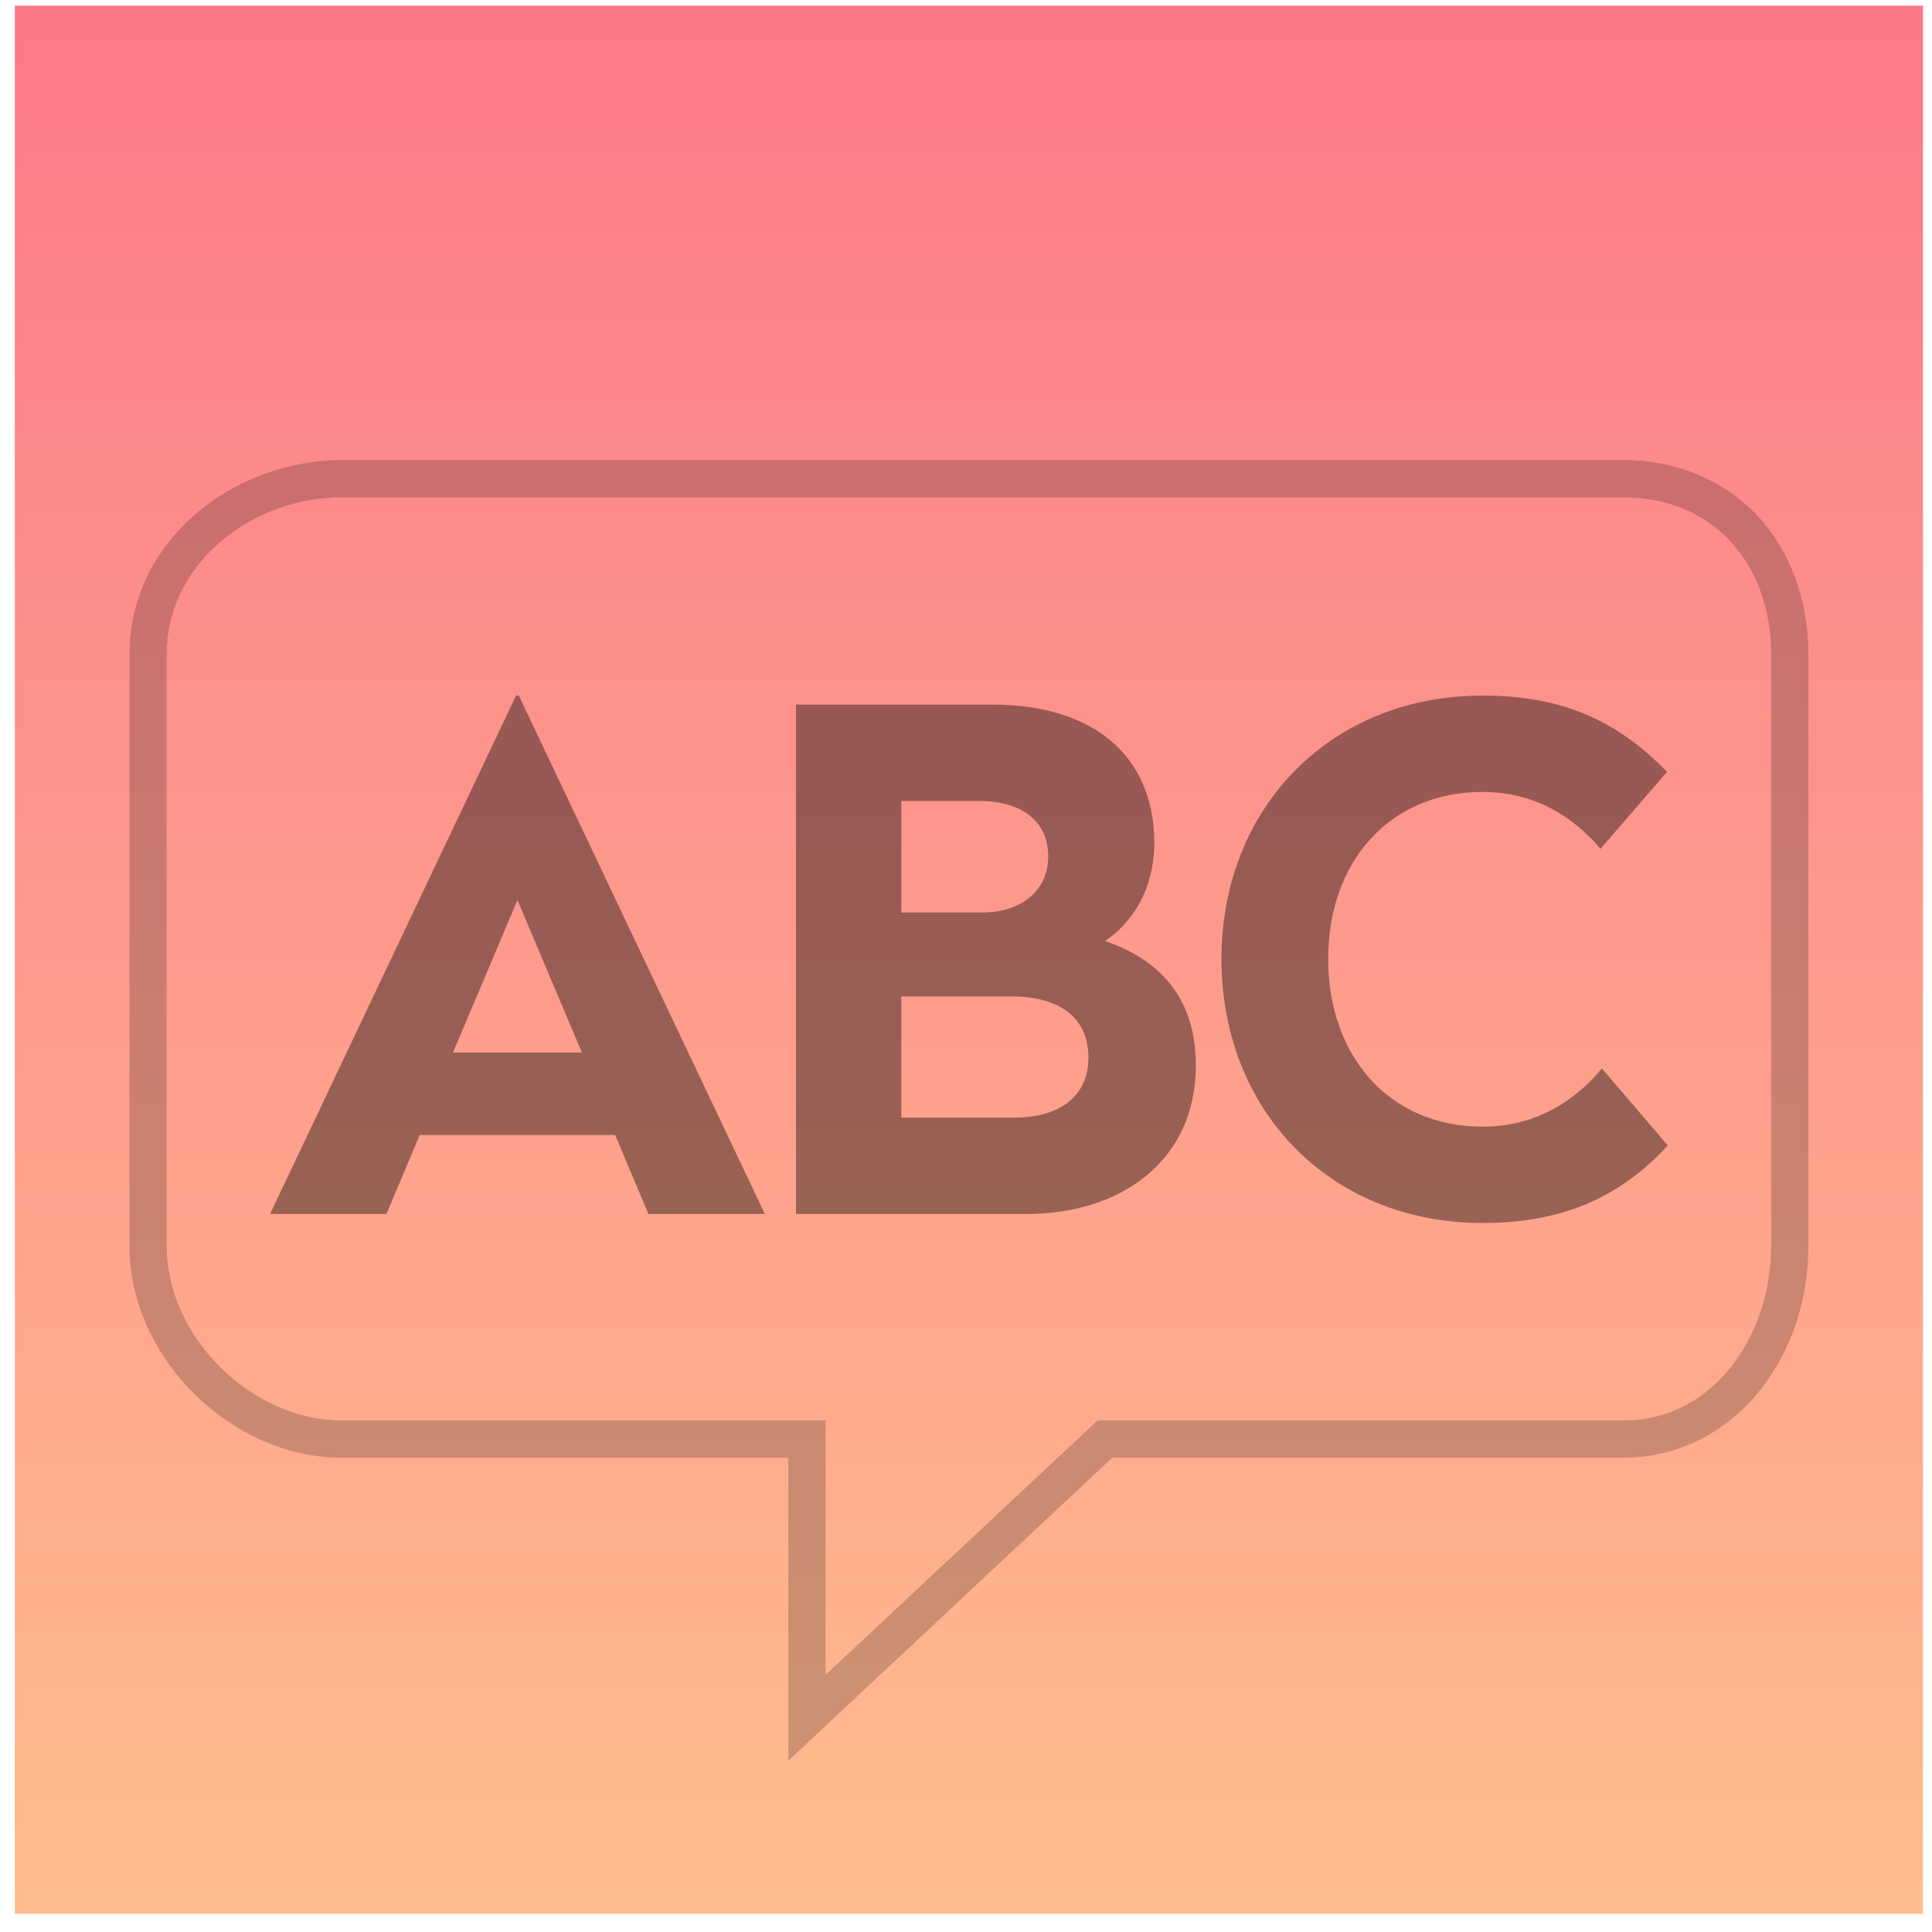
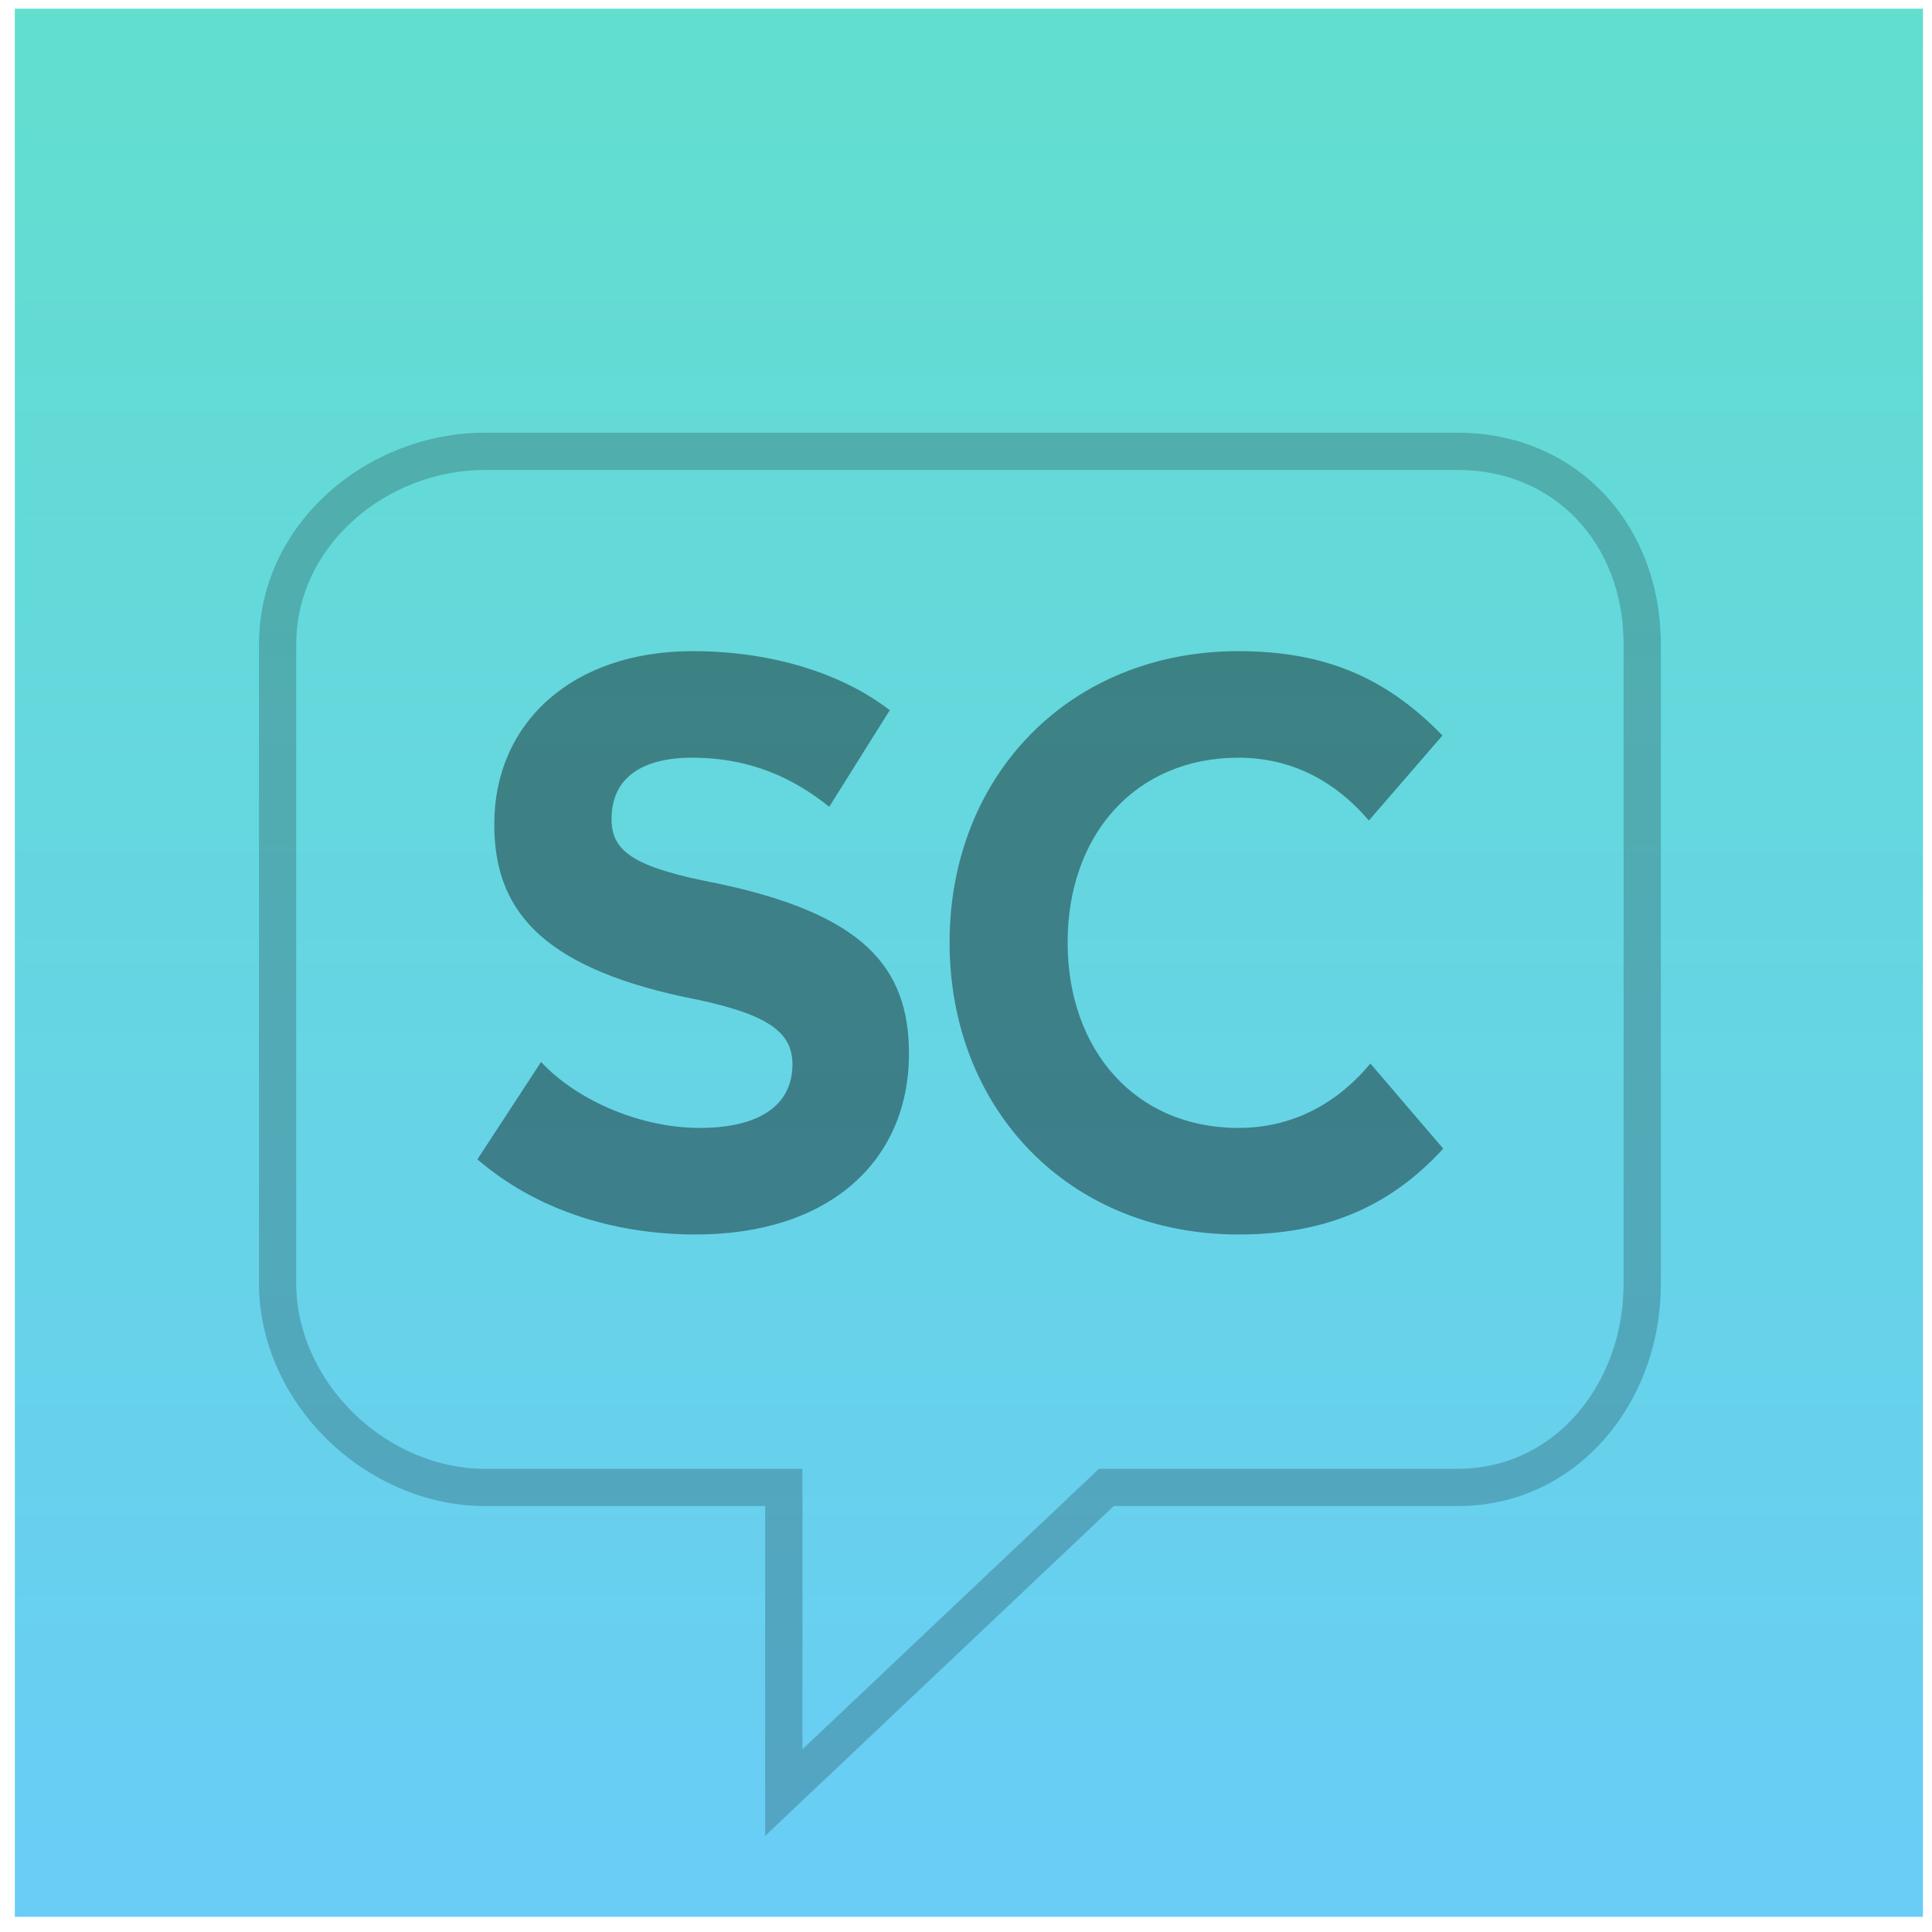
<svg xmlns="http://www.w3.org/2000/svg" width="81px" height="81px" viewBox="0 0 81 81" version="1.1">
  <defs>
-     <linearGradient x1="50%" y1="0%" x2="50%" y2="100%" id="linearGradient-1">
-       <stop stop-color="#FC798A" offset="0%" />
-       <stop stop-color="#FFBC8E" offset="100%" />
+     <linearGradient x1="50%" y1="-23.067%" x2="50%" y2="108.515%" id="linearGradient-1">
+       <stop stop-color="#FFB289" offset="0%" />
+       <stop stop-color="#FF938C" offset="100%" />
+     </linearGradient>
+     <linearGradient x1="50%" y1="0%" x2="50%" y2="100%" id="linearGradient-2">
+       <stop stop-color="#62DECE" offset="0%" />
+       <stop stop-color="#69CDF6" offset="100%" />
    </linearGradient>
  </defs>
  <g id="Page-1" stroke="none" stroke-width="1" fill="none" fill-rule="evenodd">
-     <g id="site-logo-1" transform="translate(0.621601, 0.237842)">
-       <g id="abc">
-         <polygon id="Fill-1" fill="url(#linearGradient-1)" points="0 80 80 80 80 0 0 0" />
-         <g id="Fill-2-+-Fill-4-+-Shape" transform="translate(4.8, 17.97778)" fill="#000000">
-           <g id="Group-4" transform="translate(0, 0.422222)">
-             <path d="M8.916,2.211 C7.04,2.211 5.168,2.904 3.78,4.111 C2.352,5.353 1.566,7.01 1.566,8.778 L1.566,33.618 C1.566,35.42 2.386,37.268 3.817,38.687 C5.247,40.105 7.106,40.918 8.916,40.918 L29.191,40.918 L29.191,51.582 L40.592,40.918 L62.608,40.918 C64.841,40.918 66.278,39.737 67.091,38.746 C68.199,37.396 68.834,35.526 68.834,33.618 L68.834,8.778 C68.834,6.912 68.227,5.235 67.124,4.055 C65.997,2.849 64.435,2.211 62.608,2.211 L8.916,2.211 Z M27.63,55.179 L27.63,42.479 L8.916,42.479 C4.252,42.479 0.005,38.255 0.005,33.618 L0.005,8.778 C0.005,6.552 0.982,4.476 2.756,2.933 C4.423,1.483 6.669,0.651 8.916,0.651 L62.608,0.651 C64.845,0.651 66.855,1.481 68.264,2.989 C69.638,4.459 70.395,6.515 70.395,8.778 L70.395,33.618 C70.395,35.914 69.65,38.087 68.297,39.736 C66.847,41.505 64.826,42.479 62.608,42.479 L41.208,42.479 L27.63,55.179 Z" id="Fill-13" opacity="0.2" />
-             <path d="M16.331,10.526 L26.645,32.259 L21.764,32.259 L20.369,28.947 L12.176,28.947 L10.781,32.259 L5.9,32.259 L16.214,10.526 L16.331,10.526 Z M16.273,19.097 L13.571,25.49 L18.975,25.49 L16.273,19.097 Z M36.201,10.904 C40.443,10.904 42.971,13.083 42.971,16.686 C42.971,18.778 41.925,20.143 40.908,20.812 C43.087,21.567 44.714,23.078 44.714,26.042 C44.714,30.022 41.576,32.259 37.625,32.259 L27.95,32.259 L27.95,10.904 L36.201,10.904 Z M36.957,23.136 L32.366,23.136 L32.366,28.221 L37.073,28.221 C38.99,28.221 40.211,27.349 40.211,25.693 C40.211,24.037 39.019,23.136 36.957,23.136 Z M35.62,14.943 L32.366,14.943 L32.366,19.62 L35.736,19.62 C37.421,19.62 38.525,18.691 38.525,17.267 C38.525,15.814 37.45,14.943 35.62,14.943 Z M56.742,10.526 C50.321,10.526 45.789,15.262 45.789,21.567 C45.789,27.901 50.321,32.637 56.742,32.637 C59.851,32.637 62.379,31.707 64.5,29.383 L61.74,26.158 C60.607,27.523 58.95,28.598 56.742,28.598 C52.82,28.598 50.263,25.635 50.263,21.567 C50.263,17.499 52.82,14.565 56.742,14.565 C58.921,14.565 60.548,15.611 61.682,16.947 L64.471,13.722 C62.408,11.601 60.113,10.526 56.742,10.526 Z" id="ABC" opacity="0.4" />
-           </g>
+     <g id="site-logo-10" transform="translate(0.621601, 0.36399)">
+       <g id="bug">
+         <g id="Group">
+           <rect id="Rectangle-path" fill="url(#linearGradient-2)" x="0" y="0" width="80" height="80" />
+           <path d="M31.459,62.778 L19.697,62.778 C17.315,62.778 14.911,61.762 13.102,59.993 C11.28,58.211 10.236,55.828 10.236,53.455 L10.236,26.642 C10.236,24.249 11.261,22.002 13.123,20.314 C14.9,18.702 17.296,17.778 19.697,17.778 L60.507,17.778 C62.906,17.778 65.086,18.694 66.646,20.358 C68.171,21.983 69.01,24.215 69.01,26.642 L69.01,53.455 C69.01,55.902 68.177,58.208 66.666,59.947 C65.079,61.772 62.892,62.778 60.507,62.778 L46.074,62.778 L31.459,76.603 L31.459,62.778 Z M14.173,21.471 C12.642,22.859 11.798,24.696 11.798,26.642 L11.798,53.455 C11.798,55.41 12.672,57.386 14.194,58.876 C15.714,60.363 17.72,61.215 19.697,61.215 L33.021,61.215 L33.021,72.974 L45.453,61.215 L60.507,61.215 C62.433,61.215 64.202,60.401 65.487,58.922 C66.751,57.467 67.448,55.526 67.448,53.455 L67.448,26.642 C67.448,22.411 64.528,19.34 60.507,19.34 L19.697,19.34 C17.679,19.34 15.666,20.117 14.173,21.471 Z" id="Shape" fill="#000000" opacity="0.2" />
+           <path d="M28.424,26.936 C23.347,26.936 20.101,29.957 20.101,34.199 C20.101,37.67 21.933,40.112 28.039,41.43 C31.541,42.104 32.602,42.876 32.602,44.258 C32.602,45.993 31.188,46.925 28.713,46.925 C26.303,46.925 23.636,45.832 22.061,44.161 L19.394,48.242 C21.74,50.267 24.954,51.392 28.553,51.392 C34.112,51.392 37.487,48.339 37.487,43.808 C37.487,40.176 35.559,37.959 29.453,36.673 C25.918,35.998 25.018,35.324 25.018,33.974 C25.018,32.239 26.303,31.403 28.392,31.403 C30.899,31.403 32.698,32.303 34.145,33.46 L36.683,29.411 C34.723,27.9 31.799,26.936 28.424,26.936 L28.424,26.936 Z M51.305,26.936 C44.203,26.936 39.19,32.174 39.19,39.148 C39.19,46.154 44.203,51.392 51.305,51.392 C54.744,51.392 57.54,50.363 59.886,47.793 L56.833,44.225 C55.579,45.736 53.748,46.925 51.305,46.925 C46.967,46.925 44.139,43.647 44.139,39.148 C44.139,34.649 46.967,31.403 51.305,31.403 C53.716,31.403 55.515,32.56 56.769,34.038 L59.854,30.471 C57.572,28.125 55.033,26.936 51.305,26.936 L51.305,26.936 Z" id="SC" fill="#000000" opacity="0.4" />
        </g>
      </g>
    </g>
  </g>
</svg>
